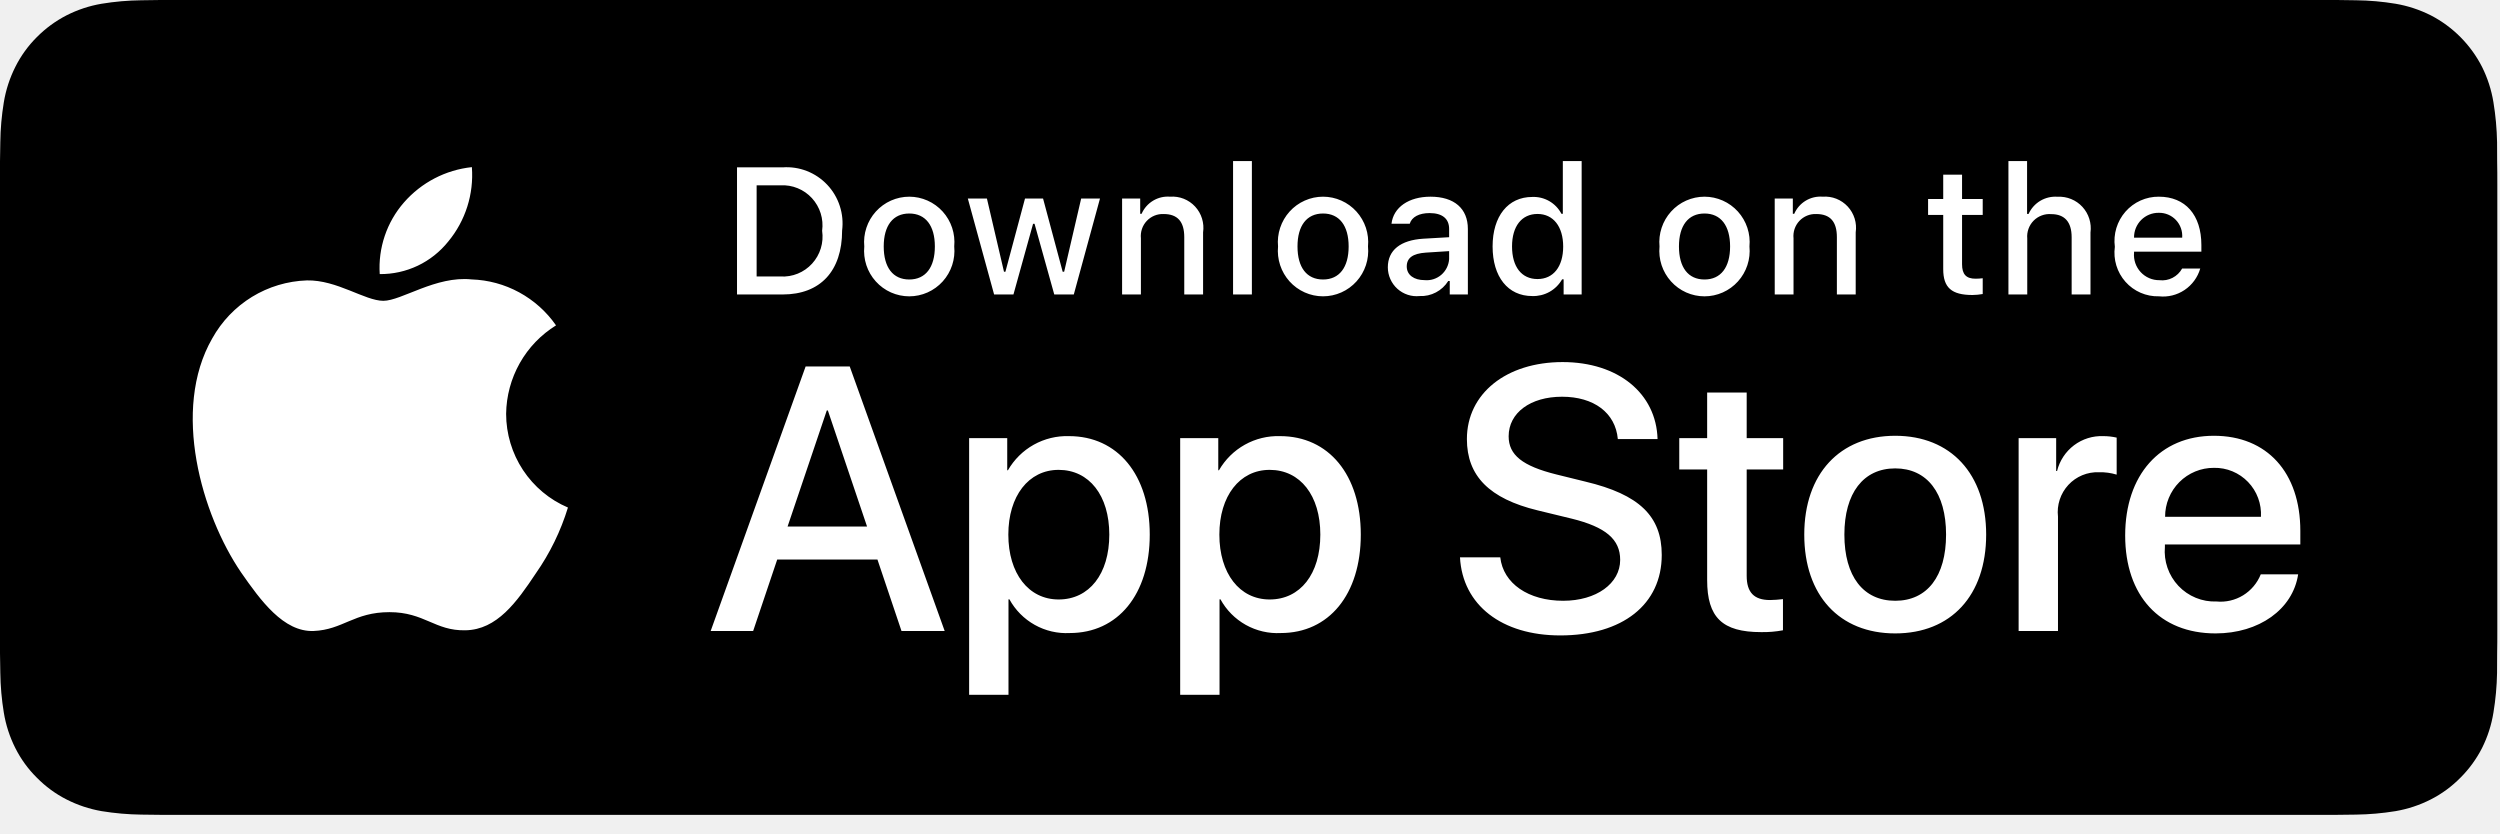
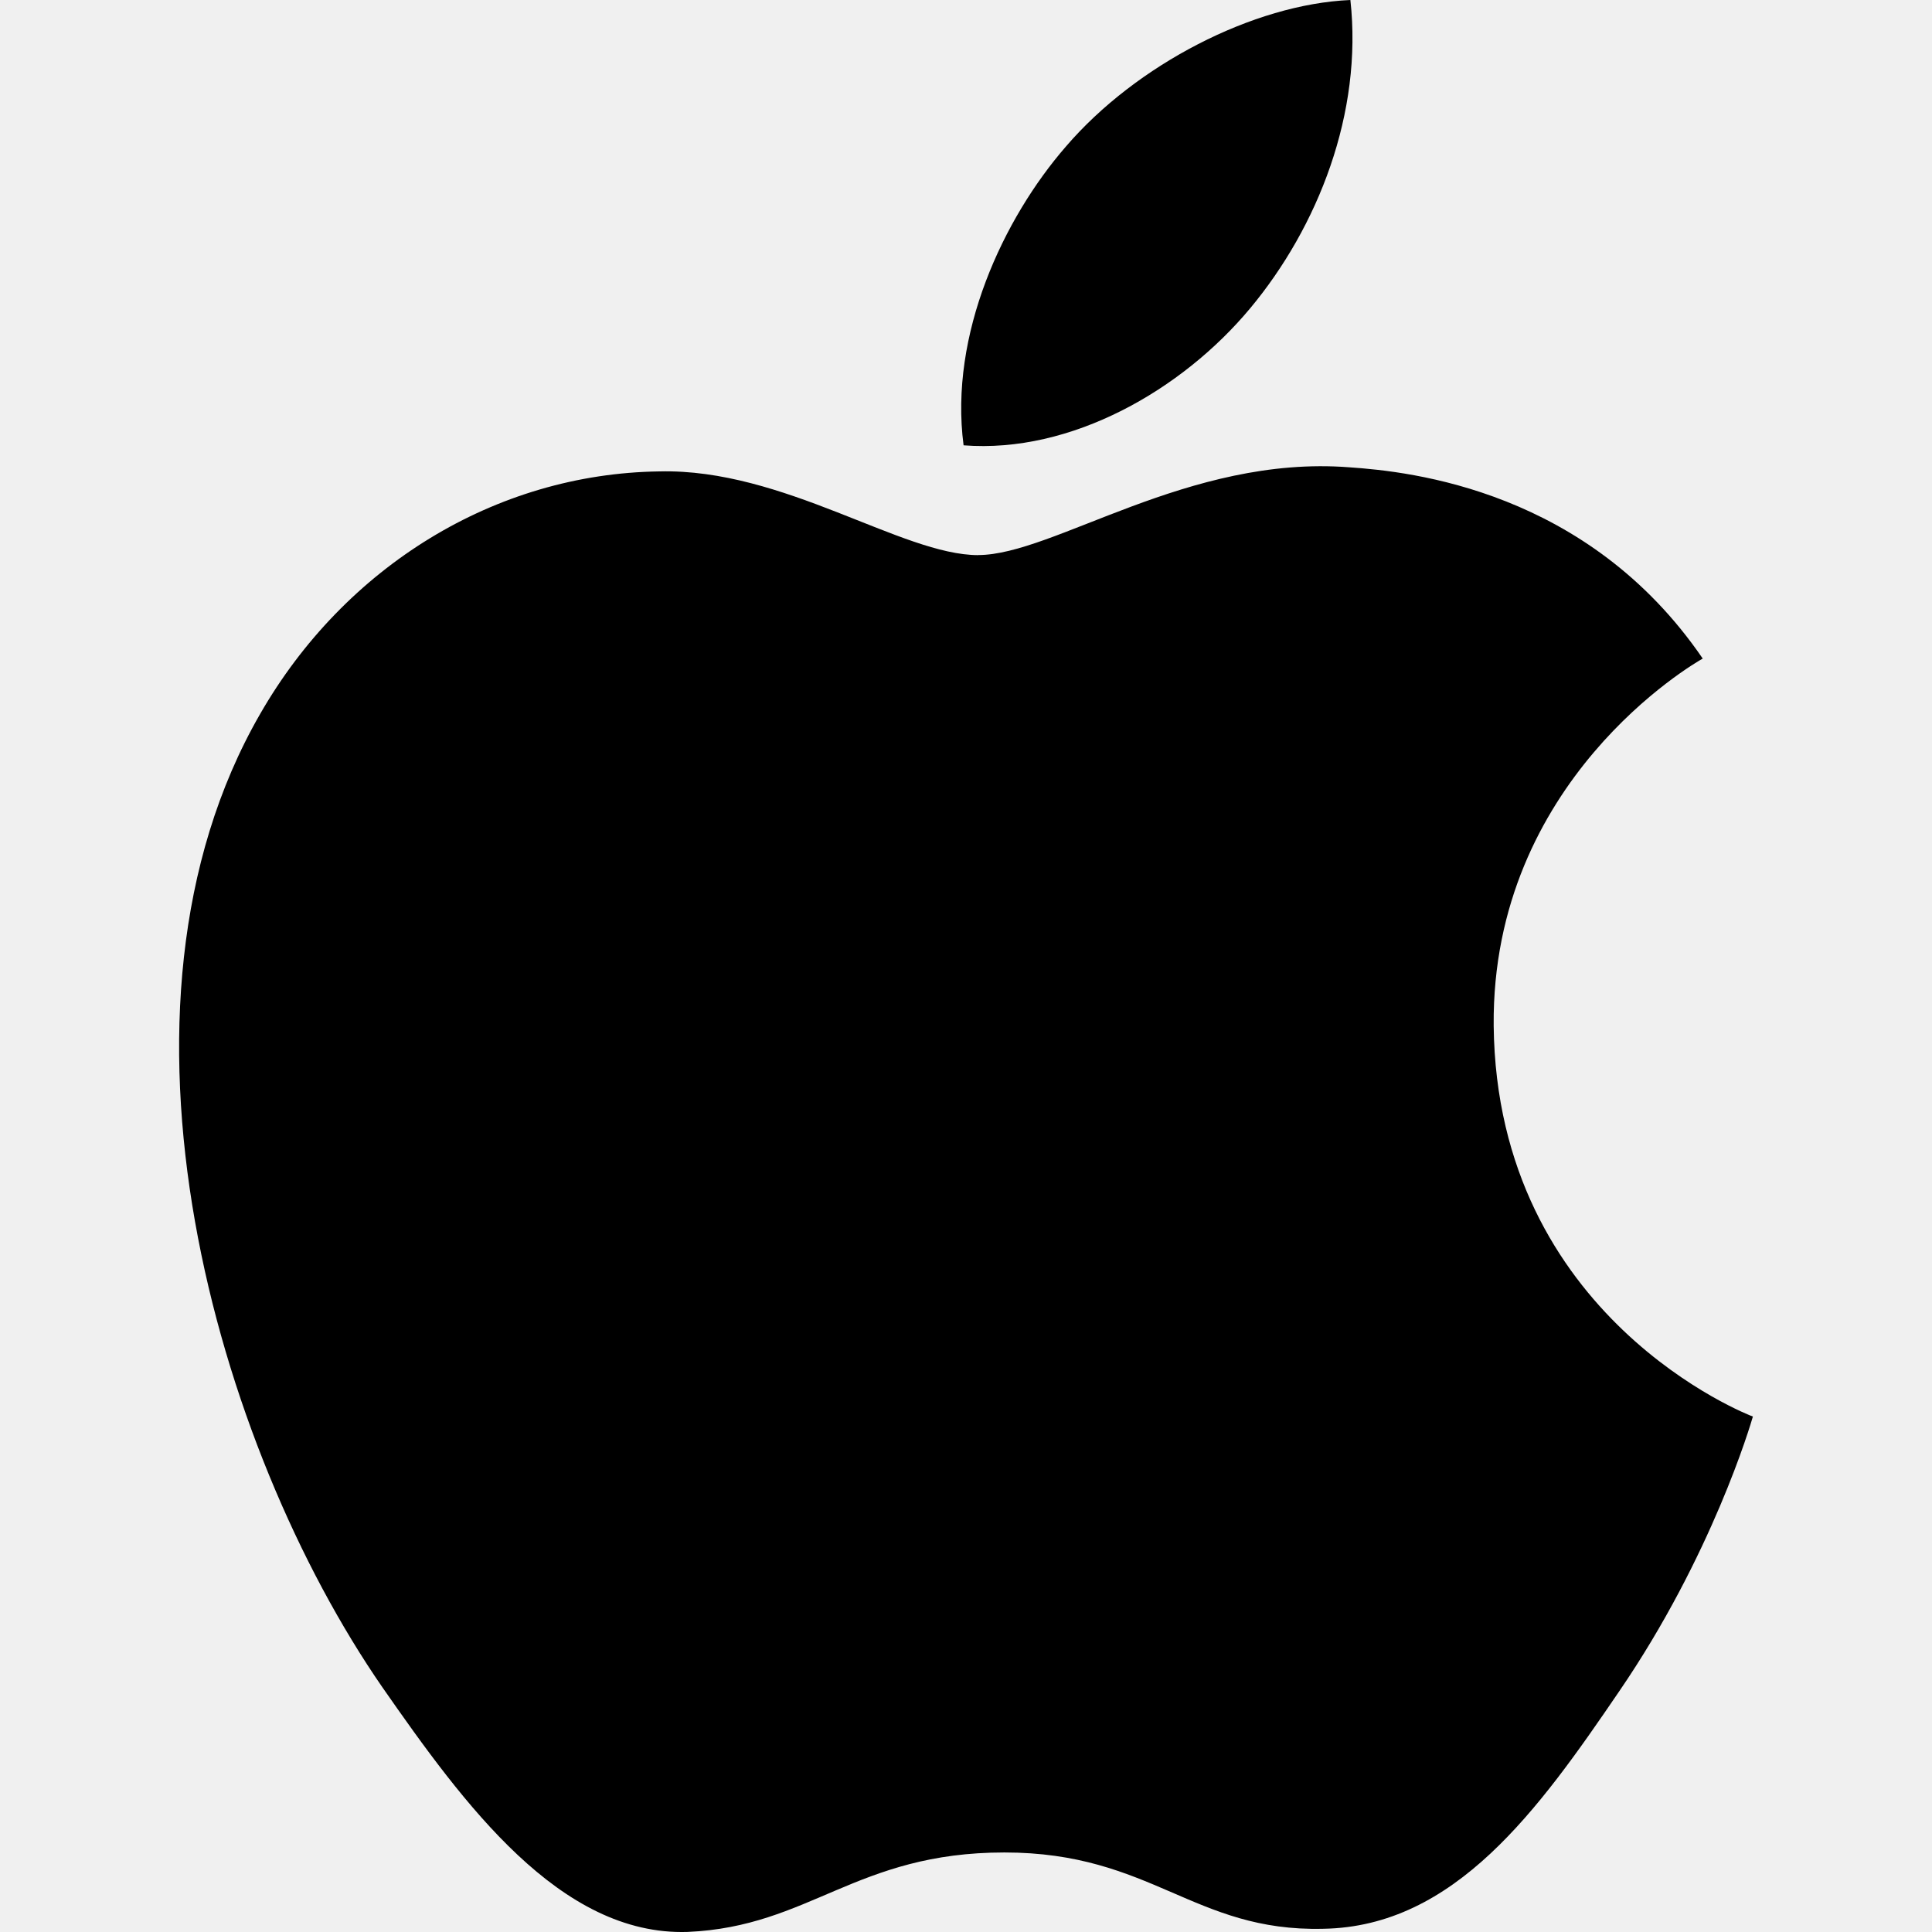
- <svg xmlns="http://www.w3.org/2000/svg" width="129" height="43" viewBox="0 0 129 43" fill="none">
-   <path d="M8.274 42.046C7.941 42.046 7.617 42.041 7.286 42.034C6.602 42.025 5.919 41.965 5.244 41.855C4.614 41.746 4.004 41.543 3.433 41.252C2.868 40.965 2.353 40.587 1.907 40.135C1.454 39.688 1.077 39.169 0.791 38.6C0.502 38.027 0.302 37.412 0.198 36.778C0.086 36.097 0.025 35.408 0.016 34.717C0.009 34.485 0 33.714 0 33.714V8.321C0 8.321 0.01 7.561 0.016 7.337C0.024 6.648 0.085 5.96 0.197 5.279C0.301 4.644 0.502 4.027 0.791 3.452C1.076 2.883 1.45 2.364 1.9 1.916C2.349 1.463 2.867 1.083 3.433 0.792C4.002 0.502 4.611 0.301 5.239 0.194C5.917 0.082 6.602 0.022 7.289 0.014L8.275 0H120.581L121.579 0.014C122.259 0.022 122.938 0.082 123.61 0.193C124.245 0.301 124.86 0.504 125.436 0.795C126.57 1.383 127.493 2.313 128.075 3.455C128.359 4.026 128.557 4.637 128.66 5.268C128.773 5.954 128.836 6.647 128.849 7.342C128.853 7.653 128.853 7.988 128.853 8.321C128.862 8.733 128.862 9.125 128.862 9.521V32.526C128.862 32.925 128.862 33.315 128.853 33.708C128.853 34.065 128.853 34.393 128.848 34.73C128.836 35.413 128.773 36.094 128.662 36.767C128.56 37.406 128.361 38.025 128.071 38.603C127.783 39.166 127.409 39.68 126.962 40.126C126.515 40.581 125.999 40.961 125.432 41.25C124.858 41.543 124.244 41.746 123.61 41.855C122.934 41.965 122.251 42.025 121.567 42.034C121.24 42.041 120.913 42.045 120.586 42.046L119.402 42.048L8.274 42.046Z" fill="black" />
-   <path d="M26.116 21.353C26.128 20.436 26.37 19.536 26.82 18.738C27.27 17.94 27.914 17.27 28.691 16.789C28.198 16.08 27.546 15.497 26.789 15.085C26.032 14.673 25.19 14.445 24.33 14.418C22.494 14.224 20.715 15.522 19.78 15.522C18.827 15.522 17.387 14.437 15.837 14.469C14.834 14.502 13.857 14.795 13 15.32C12.144 15.846 11.437 16.585 10.949 17.467C8.835 21.148 10.412 26.558 12.437 29.533C13.45 30.99 14.633 32.617 16.182 32.559C17.698 32.496 18.264 31.587 20.094 31.587C21.907 31.587 22.438 32.559 24.018 32.523C25.645 32.496 26.669 31.059 27.647 29.589C28.375 28.55 28.934 27.403 29.306 26.189C28.361 25.787 27.555 25.114 26.987 24.254C26.42 23.394 26.117 22.386 26.116 21.353ZM23.131 12.461C24.018 11.39 24.455 10.014 24.349 8.624C22.994 8.767 21.742 9.418 20.843 10.448C20.404 10.951 20.067 11.537 19.853 12.171C19.639 12.805 19.55 13.475 19.594 14.143C20.271 14.15 20.942 14.002 21.555 13.711C22.167 13.42 22.706 12.992 23.131 12.461ZM45.276 28.871H40.104L38.862 32.561H36.67L41.57 18.91H43.846L48.746 32.561H46.518L45.276 28.871ZM40.639 27.169H44.74L42.718 21.181H42.662L40.639 27.169ZM59.327 27.585C59.327 30.678 57.681 32.665 55.198 32.665C54.569 32.698 53.943 32.552 53.393 32.244C52.842 31.936 52.389 31.479 52.085 30.924H52.038V35.853H50.007V22.608H51.973V24.264H52.01C52.328 23.711 52.789 23.256 53.344 22.946C53.899 22.637 54.527 22.484 55.161 22.504C57.672 22.504 59.327 24.501 59.327 27.585ZM57.24 27.585C57.24 25.57 56.205 24.245 54.625 24.245C53.073 24.245 52.03 25.598 52.03 27.585C52.03 29.59 53.073 30.933 54.625 30.933C56.205 30.933 57.24 29.618 57.24 27.585ZM70.217 27.585C70.217 30.678 68.571 32.665 66.088 32.665C65.459 32.698 64.833 32.552 64.282 32.244C63.732 31.936 63.279 31.479 62.975 30.924H62.928V35.853H60.897V22.608H62.863V24.264H62.9C63.218 23.711 63.679 23.256 64.234 22.946C64.788 22.637 65.416 22.484 66.05 22.504C68.561 22.504 70.217 24.501 70.217 27.585ZM68.129 27.585C68.129 25.57 67.094 24.245 65.515 24.245C63.963 24.245 62.919 25.598 62.919 27.585C62.919 29.59 63.963 30.933 65.515 30.933C67.094 30.933 68.129 29.618 68.129 27.585ZM77.414 28.757C77.564 30.111 78.872 31 80.658 31C82.37 31 83.601 30.111 83.601 28.89C83.601 27.831 82.859 27.196 81.1 26.762L79.341 26.335C76.849 25.73 75.692 24.558 75.692 22.656C75.692 20.3 77.733 18.683 80.63 18.683C83.498 18.683 85.464 20.3 85.53 22.656H83.48C83.357 21.293 82.237 20.471 80.601 20.471C78.966 20.471 77.846 21.303 77.846 22.514C77.846 23.479 78.561 24.047 80.31 24.482L81.805 24.851C84.59 25.513 85.746 26.638 85.746 28.635C85.746 31.189 83.724 32.788 80.507 32.788C77.498 32.788 75.466 31.226 75.335 28.757L77.414 28.757ZM90.129 20.253V22.608H92.011V24.226H90.129V29.713C90.129 30.565 90.506 30.962 91.333 30.962C91.556 30.958 91.779 30.942 92.001 30.915V32.523C91.629 32.593 91.251 32.624 90.873 32.617C88.87 32.617 88.089 31.861 88.089 29.93V24.226H86.65V22.608H88.089V20.253H90.129ZM93.1 27.585C93.1 24.454 94.934 22.486 97.793 22.486C100.662 22.486 102.486 24.454 102.486 27.585C102.486 30.725 100.671 32.684 97.793 32.684C94.916 32.684 93.1 30.725 93.1 27.585ZM100.417 27.585C100.417 25.437 99.439 24.169 97.793 24.169C96.147 24.169 95.17 25.447 95.17 27.585C95.17 29.742 96.147 31 97.793 31C99.439 31 100.417 29.742 100.417 27.585ZM104.161 22.608H106.098V24.302H106.145C106.276 23.773 106.584 23.306 107.017 22.978C107.451 22.651 107.983 22.483 108.525 22.504C108.759 22.503 108.992 22.529 109.22 22.581V24.491C108.925 24.401 108.617 24.359 108.308 24.368C108.013 24.356 107.719 24.408 107.446 24.521C107.173 24.634 106.927 24.805 106.726 25.023C106.525 25.241 106.373 25.499 106.281 25.781C106.189 26.064 106.158 26.363 106.192 26.658V32.561H104.161V22.608ZM118.584 29.637C118.311 31.444 116.562 32.684 114.324 32.684C111.445 32.684 109.659 30.744 109.659 27.632C109.659 24.511 111.455 22.486 114.238 22.486C116.976 22.486 118.697 24.378 118.697 27.395V28.095H111.709V28.218C111.677 28.585 111.722 28.954 111.843 29.301C111.963 29.648 112.156 29.965 112.407 30.232C112.659 30.499 112.964 30.708 113.303 30.847C113.641 30.986 114.005 31.051 114.371 31.037C114.85 31.083 115.332 30.971 115.744 30.719C116.155 30.466 116.475 30.087 116.655 29.637H118.584ZM111.719 26.667H116.665C116.683 26.338 116.634 26.008 116.519 25.699C116.405 25.39 116.228 25.108 116 24.871C115.772 24.634 115.498 24.447 115.195 24.321C114.892 24.195 114.566 24.134 114.238 24.141C113.907 24.139 113.58 24.203 113.274 24.329C112.968 24.456 112.689 24.641 112.455 24.876C112.221 25.111 112.035 25.39 111.909 25.698C111.782 26.005 111.718 26.335 111.719 26.667ZM40.385 8.636C40.811 8.605 41.238 8.67 41.636 8.825C42.034 8.981 42.392 9.223 42.686 9.535C42.98 9.846 43.201 10.22 43.333 10.628C43.466 11.036 43.507 11.469 43.453 11.895C43.453 13.99 42.327 15.195 40.385 15.195H38.03V8.636L40.385 8.636ZM39.042 14.267H40.272C40.576 14.285 40.881 14.235 41.163 14.12C41.446 14.005 41.699 13.828 41.905 13.602C42.111 13.376 42.264 13.107 42.354 12.814C42.443 12.521 42.467 12.211 42.422 11.908C42.463 11.606 42.438 11.298 42.347 11.008C42.256 10.717 42.102 10.45 41.897 10.225C41.691 10.001 41.439 9.825 41.158 9.711C40.877 9.596 40.575 9.546 40.272 9.563H39.042V14.267ZM44.597 12.717C44.566 12.392 44.603 12.064 44.706 11.754C44.808 11.444 44.974 11.159 45.193 10.917C45.411 10.675 45.678 10.482 45.974 10.35C46.272 10.218 46.593 10.149 46.918 10.149C47.243 10.149 47.564 10.218 47.861 10.35C48.158 10.482 48.424 10.675 48.643 10.917C48.861 11.159 49.027 11.444 49.13 11.754C49.232 12.064 49.269 12.392 49.238 12.717C49.27 13.043 49.233 13.372 49.131 13.683C49.029 13.993 48.863 14.279 48.645 14.521C48.426 14.764 48.16 14.957 47.862 15.09C47.565 15.222 47.243 15.291 46.918 15.291C46.593 15.291 46.271 15.222 45.973 15.09C45.676 14.957 45.409 14.764 45.191 14.521C44.972 14.279 44.806 13.993 44.704 13.683C44.602 13.372 44.566 13.043 44.597 12.717ZM48.239 12.717C48.239 11.645 47.76 11.017 46.919 11.017C46.075 11.017 45.6 11.645 45.6 12.717C45.6 13.799 46.075 14.422 46.919 14.422C47.76 14.422 48.239 13.795 48.239 12.717ZM55.408 15.195H54.4L53.383 11.549H53.306L52.294 15.195H51.296L49.94 10.245H50.925L51.806 14.022H51.879L52.89 10.245H53.822L54.834 14.022H54.91L55.788 10.245H56.759L55.408 15.195ZM57.9 10.245H58.834V11.031H58.907C59.03 10.749 59.238 10.512 59.501 10.354C59.764 10.196 60.07 10.124 60.376 10.149C60.615 10.131 60.855 10.167 61.079 10.255C61.303 10.344 61.504 10.481 61.667 10.658C61.831 10.835 61.953 11.046 62.024 11.277C62.095 11.508 62.114 11.751 62.079 11.99V15.194H61.108V12.236C61.108 11.44 60.764 11.044 60.046 11.044C59.883 11.037 59.721 11.065 59.57 11.126C59.419 11.188 59.283 11.281 59.172 11.4C59.06 11.519 58.975 11.661 58.924 11.816C58.872 11.972 58.854 12.136 58.871 12.299V15.195H57.9V10.245ZM63.626 8.312H64.597V15.195H63.626V8.312ZM65.947 12.717C65.916 12.392 65.953 12.064 66.056 11.754C66.159 11.444 66.324 11.159 66.543 10.917C66.761 10.675 67.028 10.482 67.325 10.35C67.622 10.217 67.943 10.149 68.268 10.149C68.593 10.149 68.915 10.217 69.212 10.35C69.509 10.482 69.775 10.675 69.994 10.917C70.212 11.159 70.378 11.444 70.481 11.754C70.583 12.064 70.62 12.392 70.589 12.717C70.621 13.043 70.584 13.372 70.482 13.682C70.379 13.993 70.214 14.278 69.995 14.521C69.776 14.763 69.51 14.957 69.213 15.089C68.915 15.222 68.594 15.29 68.268 15.29C67.943 15.29 67.621 15.222 67.324 15.089C67.027 14.957 66.76 14.763 66.541 14.521C66.323 14.278 66.157 13.993 66.055 13.682C65.953 13.372 65.916 13.043 65.947 12.717ZM69.59 12.717C69.59 11.645 69.111 11.017 68.27 11.017C67.425 11.017 66.951 11.645 66.951 12.717C66.951 13.799 67.425 14.422 68.27 14.422C69.111 14.422 69.59 13.795 69.59 12.717ZM71.612 13.795C71.612 12.904 72.271 12.39 73.442 12.317L74.775 12.24V11.813C74.775 11.29 74.431 10.995 73.767 10.995C73.225 10.995 72.849 11.195 72.742 11.545H71.801C71.901 10.694 72.696 10.149 73.812 10.149C75.046 10.149 75.742 10.767 75.742 11.813V15.195H74.807V14.499H74.73C74.574 14.748 74.355 14.952 74.095 15.088C73.835 15.225 73.544 15.29 73.252 15.276C73.045 15.298 72.836 15.276 72.639 15.211C72.441 15.146 72.26 15.041 72.105 14.902C71.95 14.762 71.827 14.591 71.742 14.401C71.657 14.21 71.612 14.004 71.612 13.795ZM74.775 13.372V12.958L73.573 13.035C72.895 13.081 72.588 13.313 72.588 13.749C72.588 14.195 72.972 14.454 73.5 14.454C73.655 14.47 73.812 14.454 73.96 14.408C74.109 14.361 74.247 14.286 74.366 14.185C74.484 14.084 74.582 13.96 74.652 13.82C74.722 13.68 74.764 13.528 74.775 13.372ZM77.018 12.717C77.018 11.153 77.817 10.163 79.061 10.163C79.368 10.149 79.673 10.223 79.94 10.376C80.208 10.53 80.426 10.757 80.57 11.031H80.642V8.312H81.613V15.194H80.683V14.412H80.606C80.451 14.684 80.225 14.909 79.953 15.061C79.68 15.213 79.372 15.287 79.061 15.276C77.809 15.276 77.018 14.285 77.018 12.717ZM78.021 12.717C78.021 13.767 78.513 14.399 79.336 14.399C80.154 14.399 80.66 13.758 80.66 12.722C80.66 11.69 80.149 11.04 79.336 11.04C78.518 11.04 78.021 11.676 78.021 12.717ZM85.631 12.717C85.6 12.392 85.637 12.064 85.74 11.754C85.842 11.444 86.008 11.159 86.227 10.917C86.445 10.675 86.711 10.482 87.008 10.35C87.306 10.218 87.627 10.149 87.952 10.149C88.277 10.149 88.598 10.218 88.895 10.35C89.192 10.482 89.458 10.675 89.677 10.917C89.895 11.159 90.061 11.444 90.164 11.754C90.266 12.064 90.303 12.392 90.272 12.717C90.304 13.043 90.267 13.372 90.165 13.683C90.063 13.993 89.897 14.279 89.679 14.521C89.46 14.764 89.194 14.957 88.896 15.09C88.599 15.222 88.277 15.291 87.952 15.291C87.626 15.291 87.305 15.222 87.007 15.09C86.71 14.957 86.443 14.764 86.225 14.521C86.006 14.279 85.841 13.993 85.738 13.683C85.636 13.372 85.6 13.043 85.631 12.717ZM89.273 12.717C89.273 11.645 88.794 11.017 87.953 11.017C87.109 11.017 86.634 11.645 86.634 12.717C86.634 13.799 87.109 14.422 87.953 14.422C88.794 14.422 89.273 13.795 89.273 12.717ZM91.575 10.245H92.51V11.031H92.583C92.706 10.749 92.913 10.512 93.177 10.354C93.44 10.196 93.746 10.124 94.051 10.149C94.291 10.131 94.531 10.167 94.755 10.255C94.978 10.344 95.179 10.481 95.343 10.658C95.507 10.835 95.628 11.046 95.7 11.277C95.771 11.508 95.79 11.751 95.754 11.99V15.194H94.783V12.236C94.783 11.44 94.44 11.044 93.722 11.044C93.559 11.037 93.397 11.065 93.246 11.126C93.095 11.188 92.959 11.281 92.847 11.4C92.736 11.519 92.651 11.661 92.599 11.816C92.547 11.972 92.529 12.136 92.546 12.299V15.195H91.576L91.575 10.245ZM101.242 9.012V10.267H102.308V11.09H101.242V13.635C101.242 14.154 101.454 14.381 101.938 14.381C102.062 14.38 102.185 14.373 102.308 14.358V15.172C102.134 15.203 101.957 15.22 101.78 15.222C100.7 15.222 100.27 14.84 100.27 13.886V11.09H99.489V10.267H100.27V9.013L101.242 9.012ZM103.635 8.312H104.597V11.04H104.674C104.803 10.755 105.017 10.517 105.285 10.358C105.554 10.2 105.864 10.128 106.175 10.153C106.413 10.14 106.651 10.18 106.872 10.271C107.093 10.361 107.292 10.499 107.453 10.675C107.615 10.851 107.736 11.062 107.808 11.29C107.88 11.519 107.901 11.761 107.869 11.999V15.195H106.897V12.24C106.897 11.449 106.531 11.049 105.845 11.049C105.678 11.035 105.51 11.058 105.353 11.117C105.196 11.175 105.053 11.267 104.935 11.386C104.817 11.506 104.727 11.65 104.67 11.808C104.613 11.967 104.591 12.136 104.606 12.304V15.195H103.635V8.312ZM113.532 13.858C113.4 14.31 113.114 14.702 112.724 14.963C112.334 15.225 111.866 15.341 111.4 15.29C111.075 15.299 110.753 15.236 110.455 15.107C110.158 14.978 109.891 14.785 109.675 14.542C109.459 14.299 109.298 14.011 109.203 13.699C109.108 13.387 109.082 13.058 109.126 12.735C109.083 12.411 109.11 12.081 109.204 11.768C109.299 11.456 109.459 11.167 109.674 10.921C109.889 10.676 110.154 10.48 110.451 10.347C110.748 10.214 111.07 10.146 111.395 10.149C112.764 10.149 113.591 11.09 113.591 12.645V12.985H110.116V13.04C110.101 13.222 110.123 13.405 110.182 13.577C110.241 13.749 110.336 13.907 110.459 14.041C110.583 14.174 110.732 14.28 110.899 14.352C111.065 14.424 111.245 14.46 111.426 14.458C111.659 14.486 111.894 14.444 112.102 14.337C112.311 14.23 112.483 14.063 112.597 13.858H113.532ZM110.116 12.263H112.601C112.613 12.097 112.591 11.93 112.535 11.773C112.48 11.616 112.392 11.473 112.278 11.352C112.164 11.231 112.026 11.136 111.873 11.072C111.72 11.008 111.555 10.977 111.39 10.981C111.222 10.979 111.055 11.01 110.9 11.074C110.744 11.138 110.603 11.232 110.484 11.351C110.365 11.471 110.272 11.613 110.208 11.77C110.145 11.926 110.114 12.094 110.116 12.263Z" fill="white" />
+ <svg xmlns="http://www.w3.org/2000/svg" role="img" viewBox="0 0 24 24">
+   <path d="M12.152 6.896c-.948 0-2.415-1.078-3.96-1.04-2.04.027-3.91 1.183-4.961 3.014-2.117 3.675-.546 9.103 1.519 12.09 1.013 1.454 2.208 3.09 3.792 3.039 1.52-.065 2.09-.987 3.935-.987 1.831 0 2.35.987 3.96.948 1.637-.026 2.676-1.48 3.676-2.948 1.156-1.688 1.636-3.325 1.662-3.415-.039-.013-3.182-1.221-3.22-4.857-.026-3.04 2.48-4.494 2.597-4.559-1.429-2.09-3.623-2.324-4.39-2.376-2-.156-3.675 1.09-4.61 1.09zM15.53 3.83c.843-1.012 1.4-2.427 1.245-3.83-1.207.052-2.662.805-3.532 1.818-.78.896-1.454 2.338-1.273 3.714 1.338.104 2.715-.688 3.559-1.701" />
</svg>
